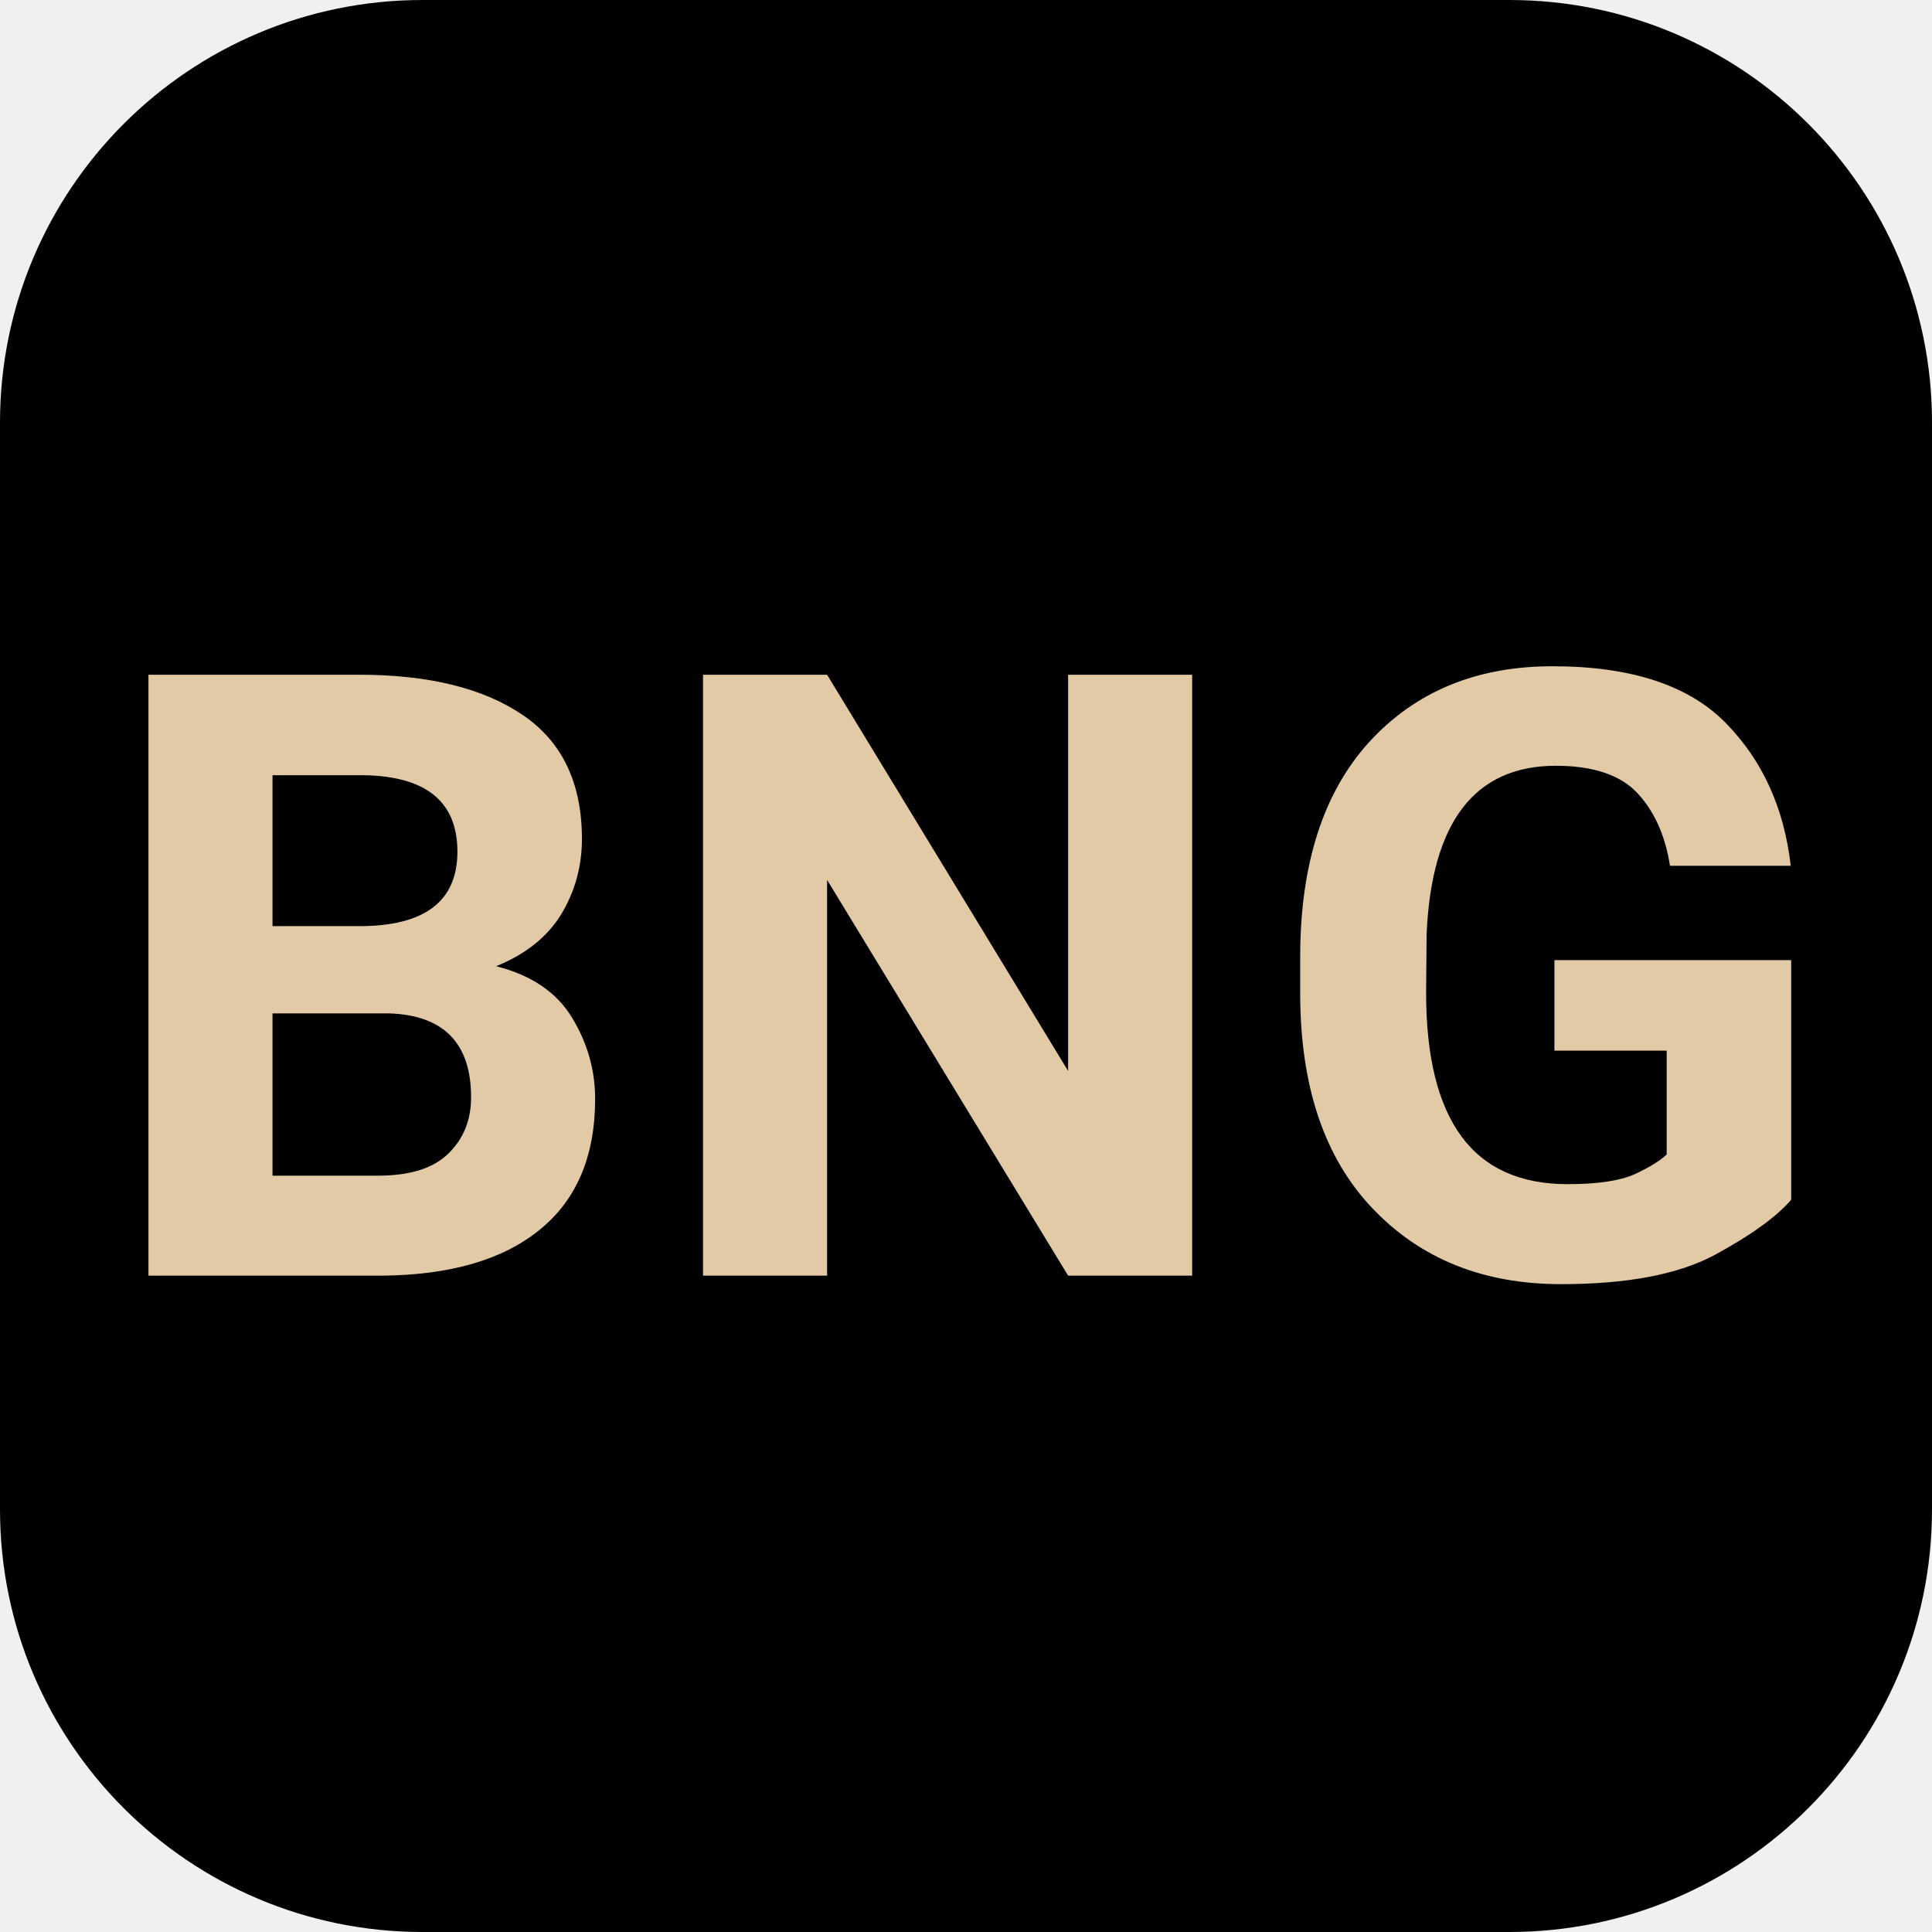
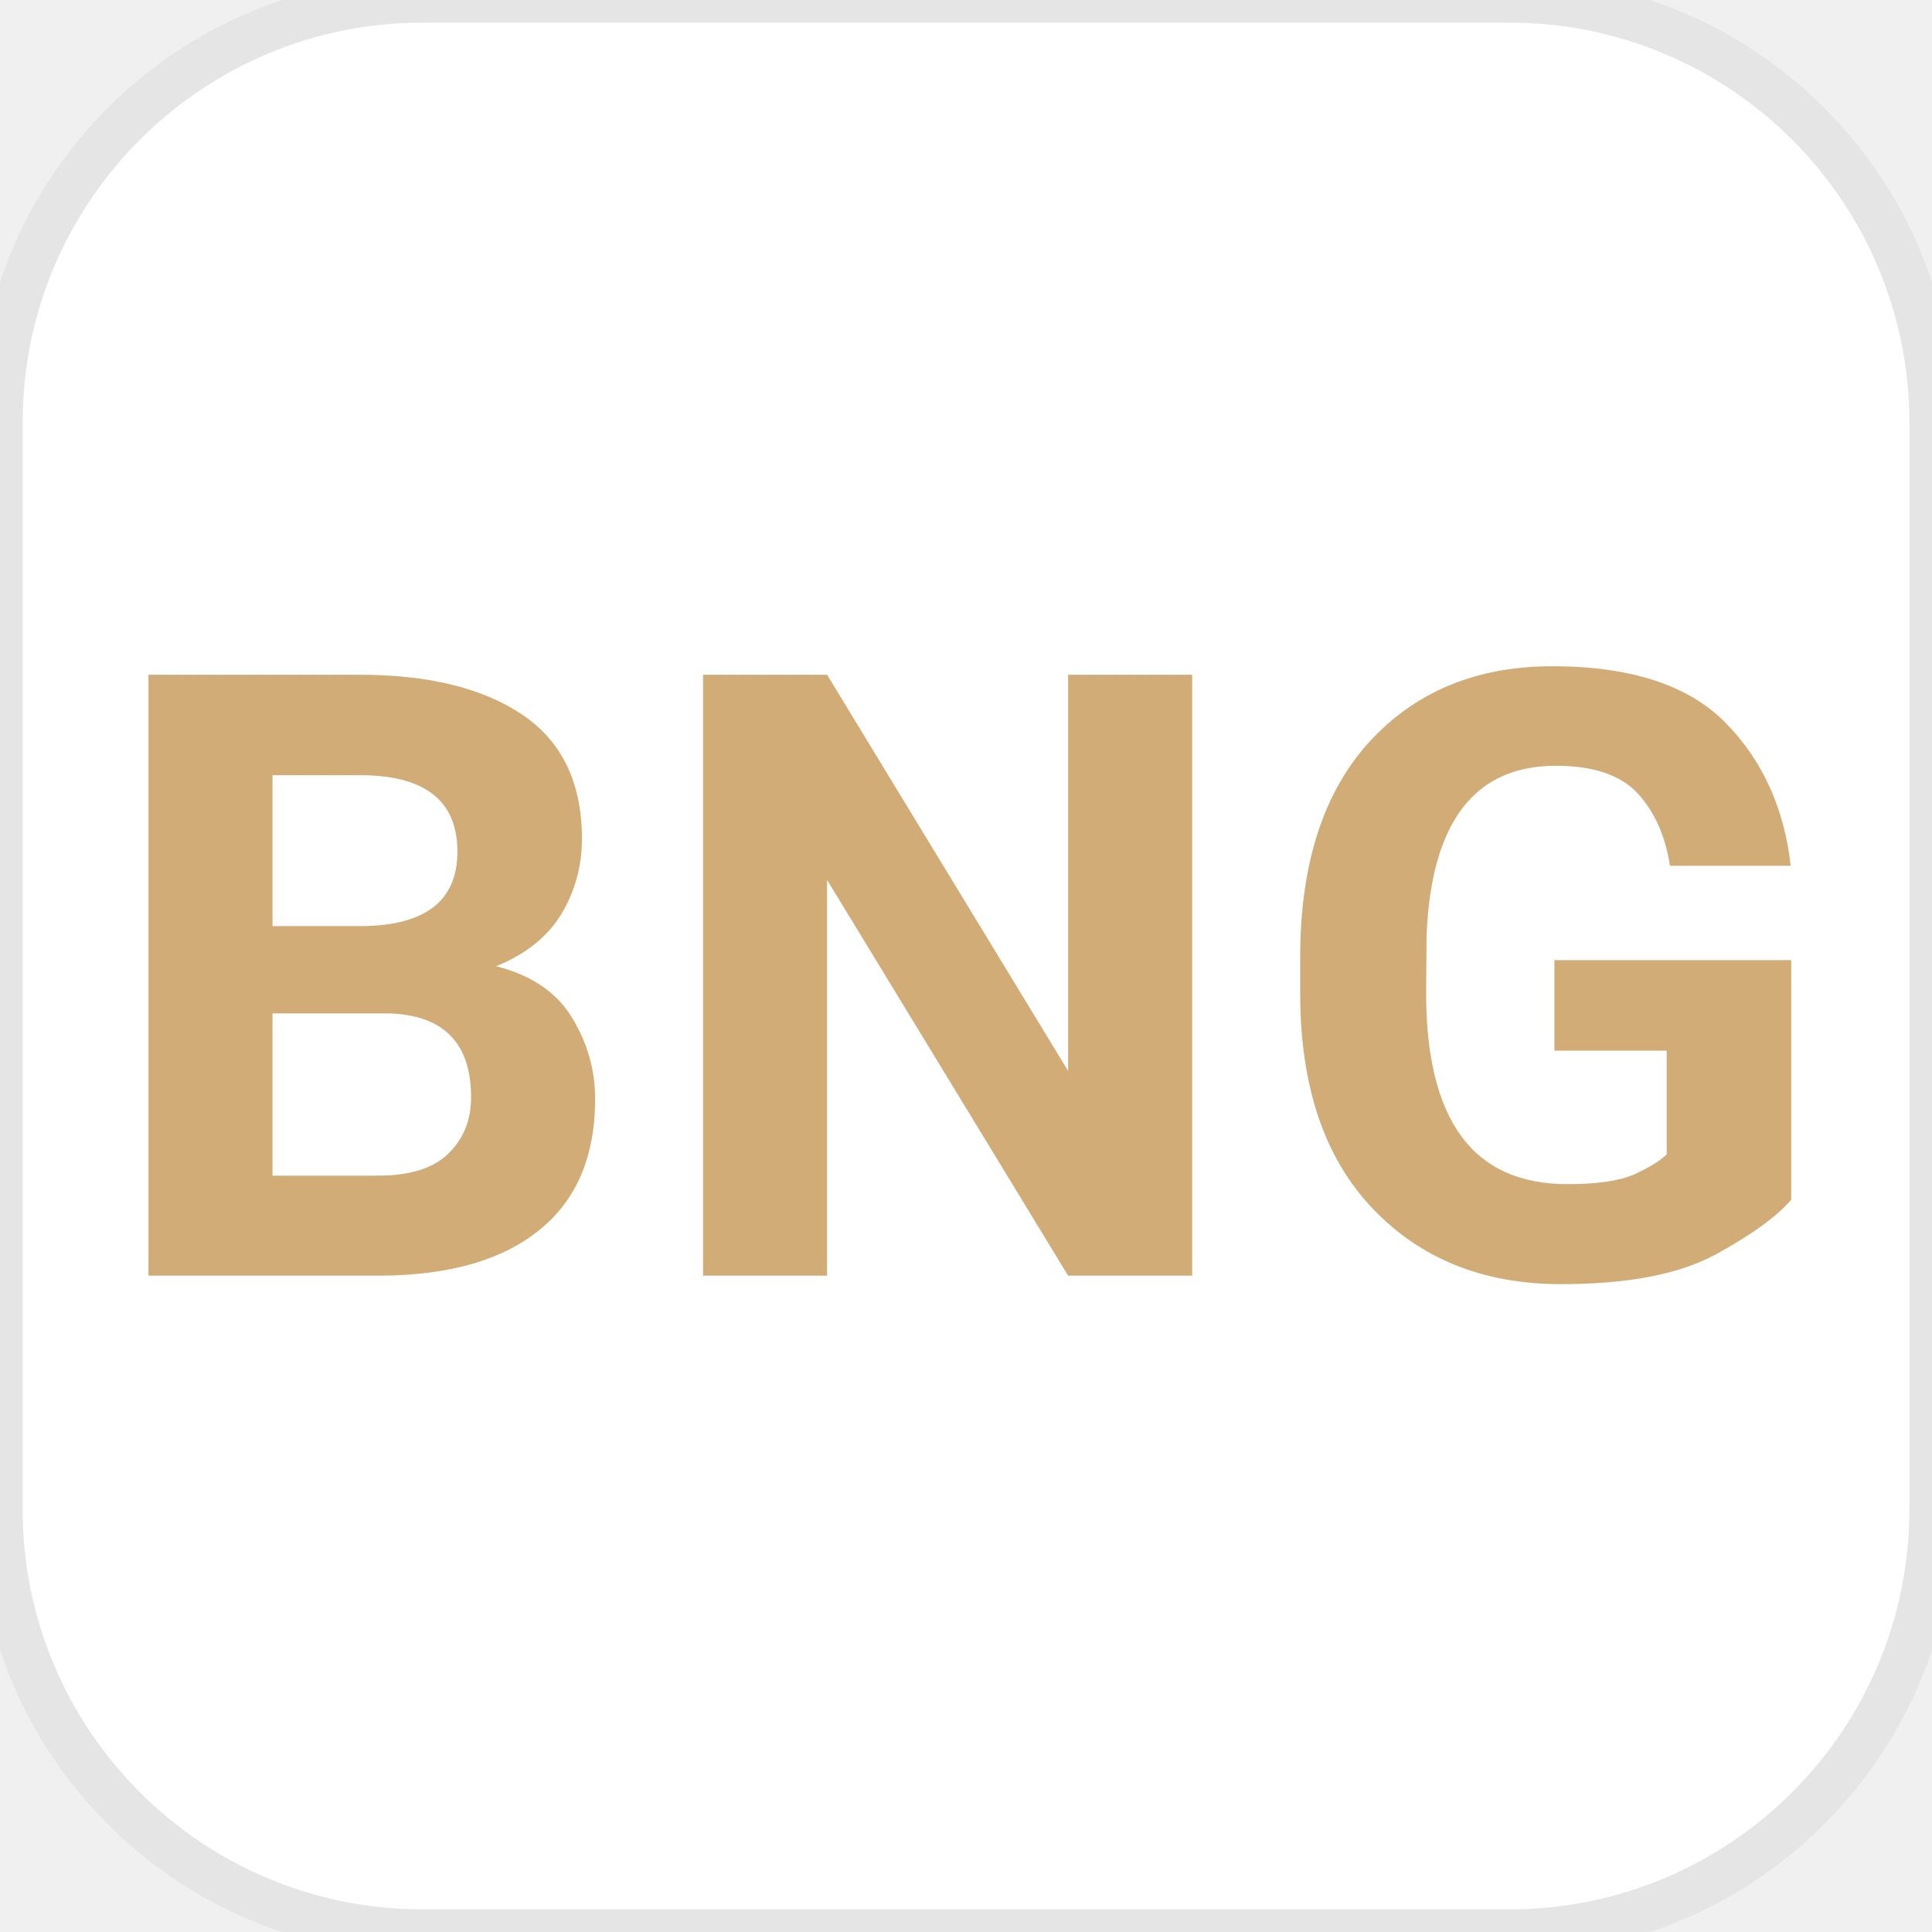
<svg xmlns="http://www.w3.org/2000/svg" viewBox="0 0 64 64" width="64" height="64">
-   <rect width="64" height="64" rx="14" fill="#000000" />
-   <text x="50%" y="54%" font-family="'Fredoka', 'Quicksand', -apple-system, BlinkMacSystemFont, 'Segoe UI', Roboto, sans-serif" font-weight="700" font-size="28" fill="#E3CAA6" text-anchor="middle" dominant-baseline="middle" letter-spacing="0.5">BNG</text>
+   <rect width="64" height="64" rx="14" fill="#FFFFFF" stroke="#E5E5E5" stroke-width="1.5" />
+   <text x="50%" y="54%" font-family="'Fredoka', 'Quicksand', -apple-system, BlinkMacSystemFont, 'Segoe UI', Roboto, sans-serif" font-weight="700" font-size="28" fill="#D2AC77" text-anchor="middle" dominant-baseline="middle" letter-spacing="0.5">BNG</text>
</svg>
